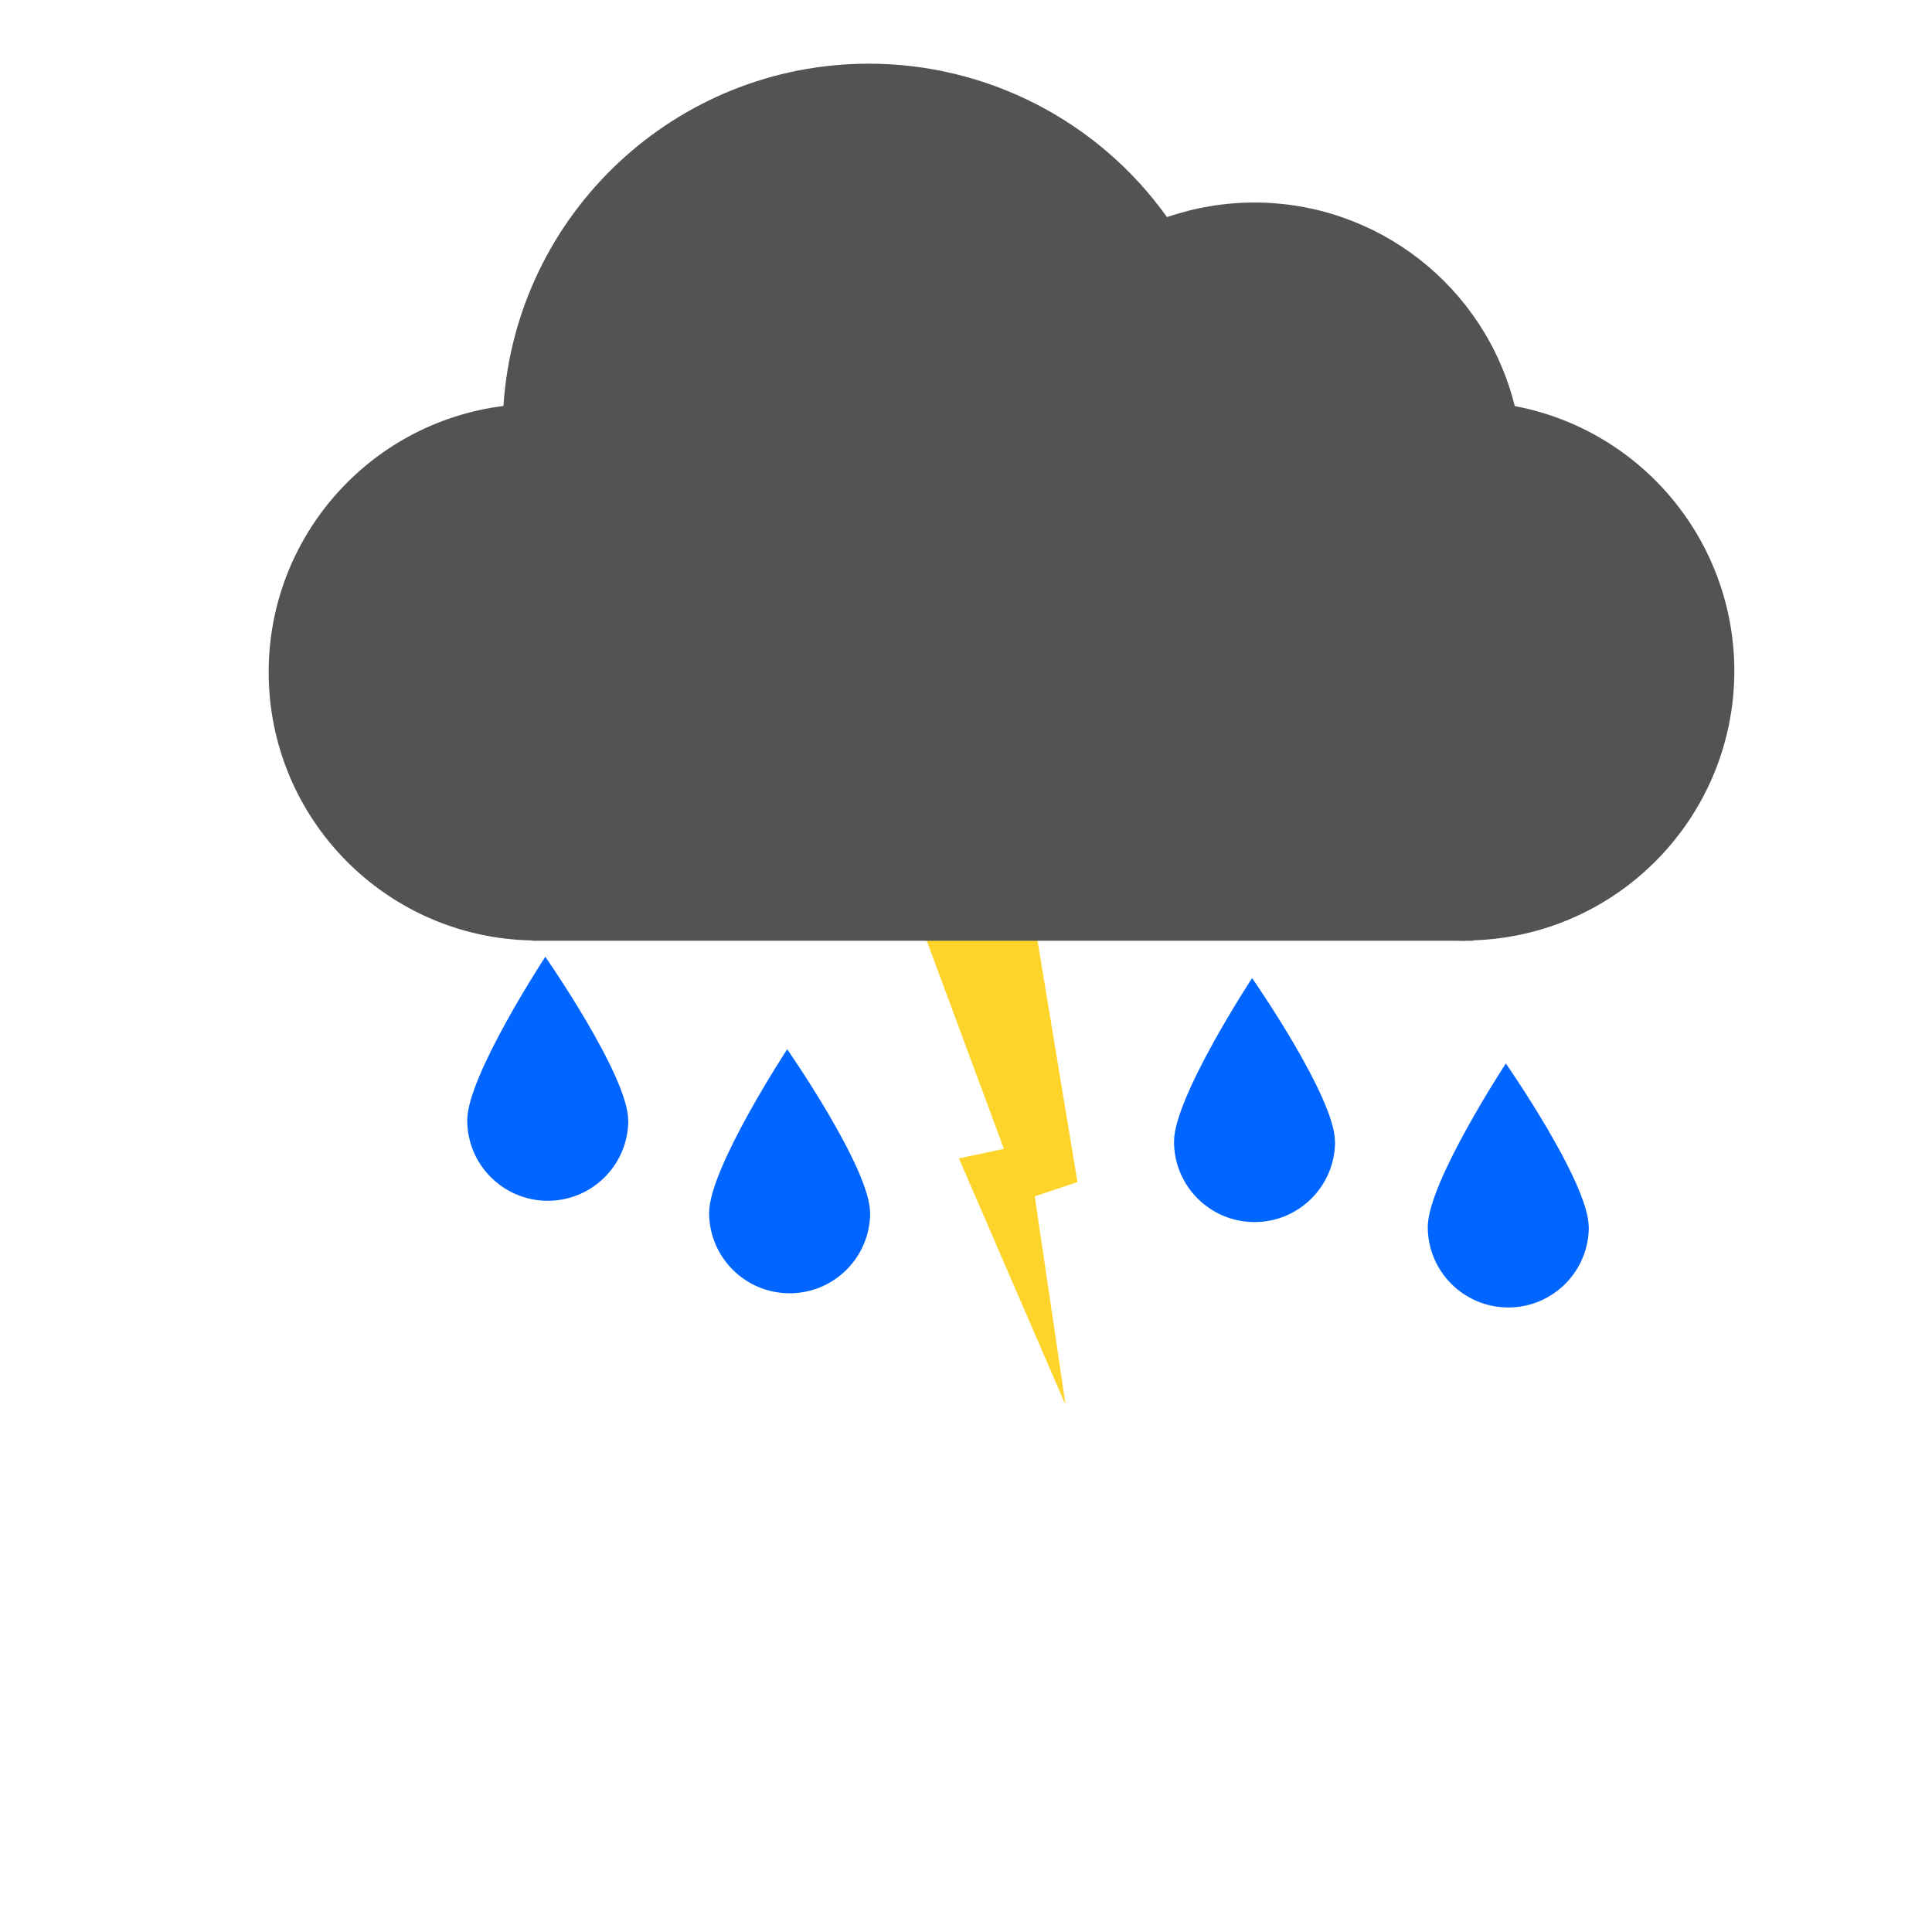
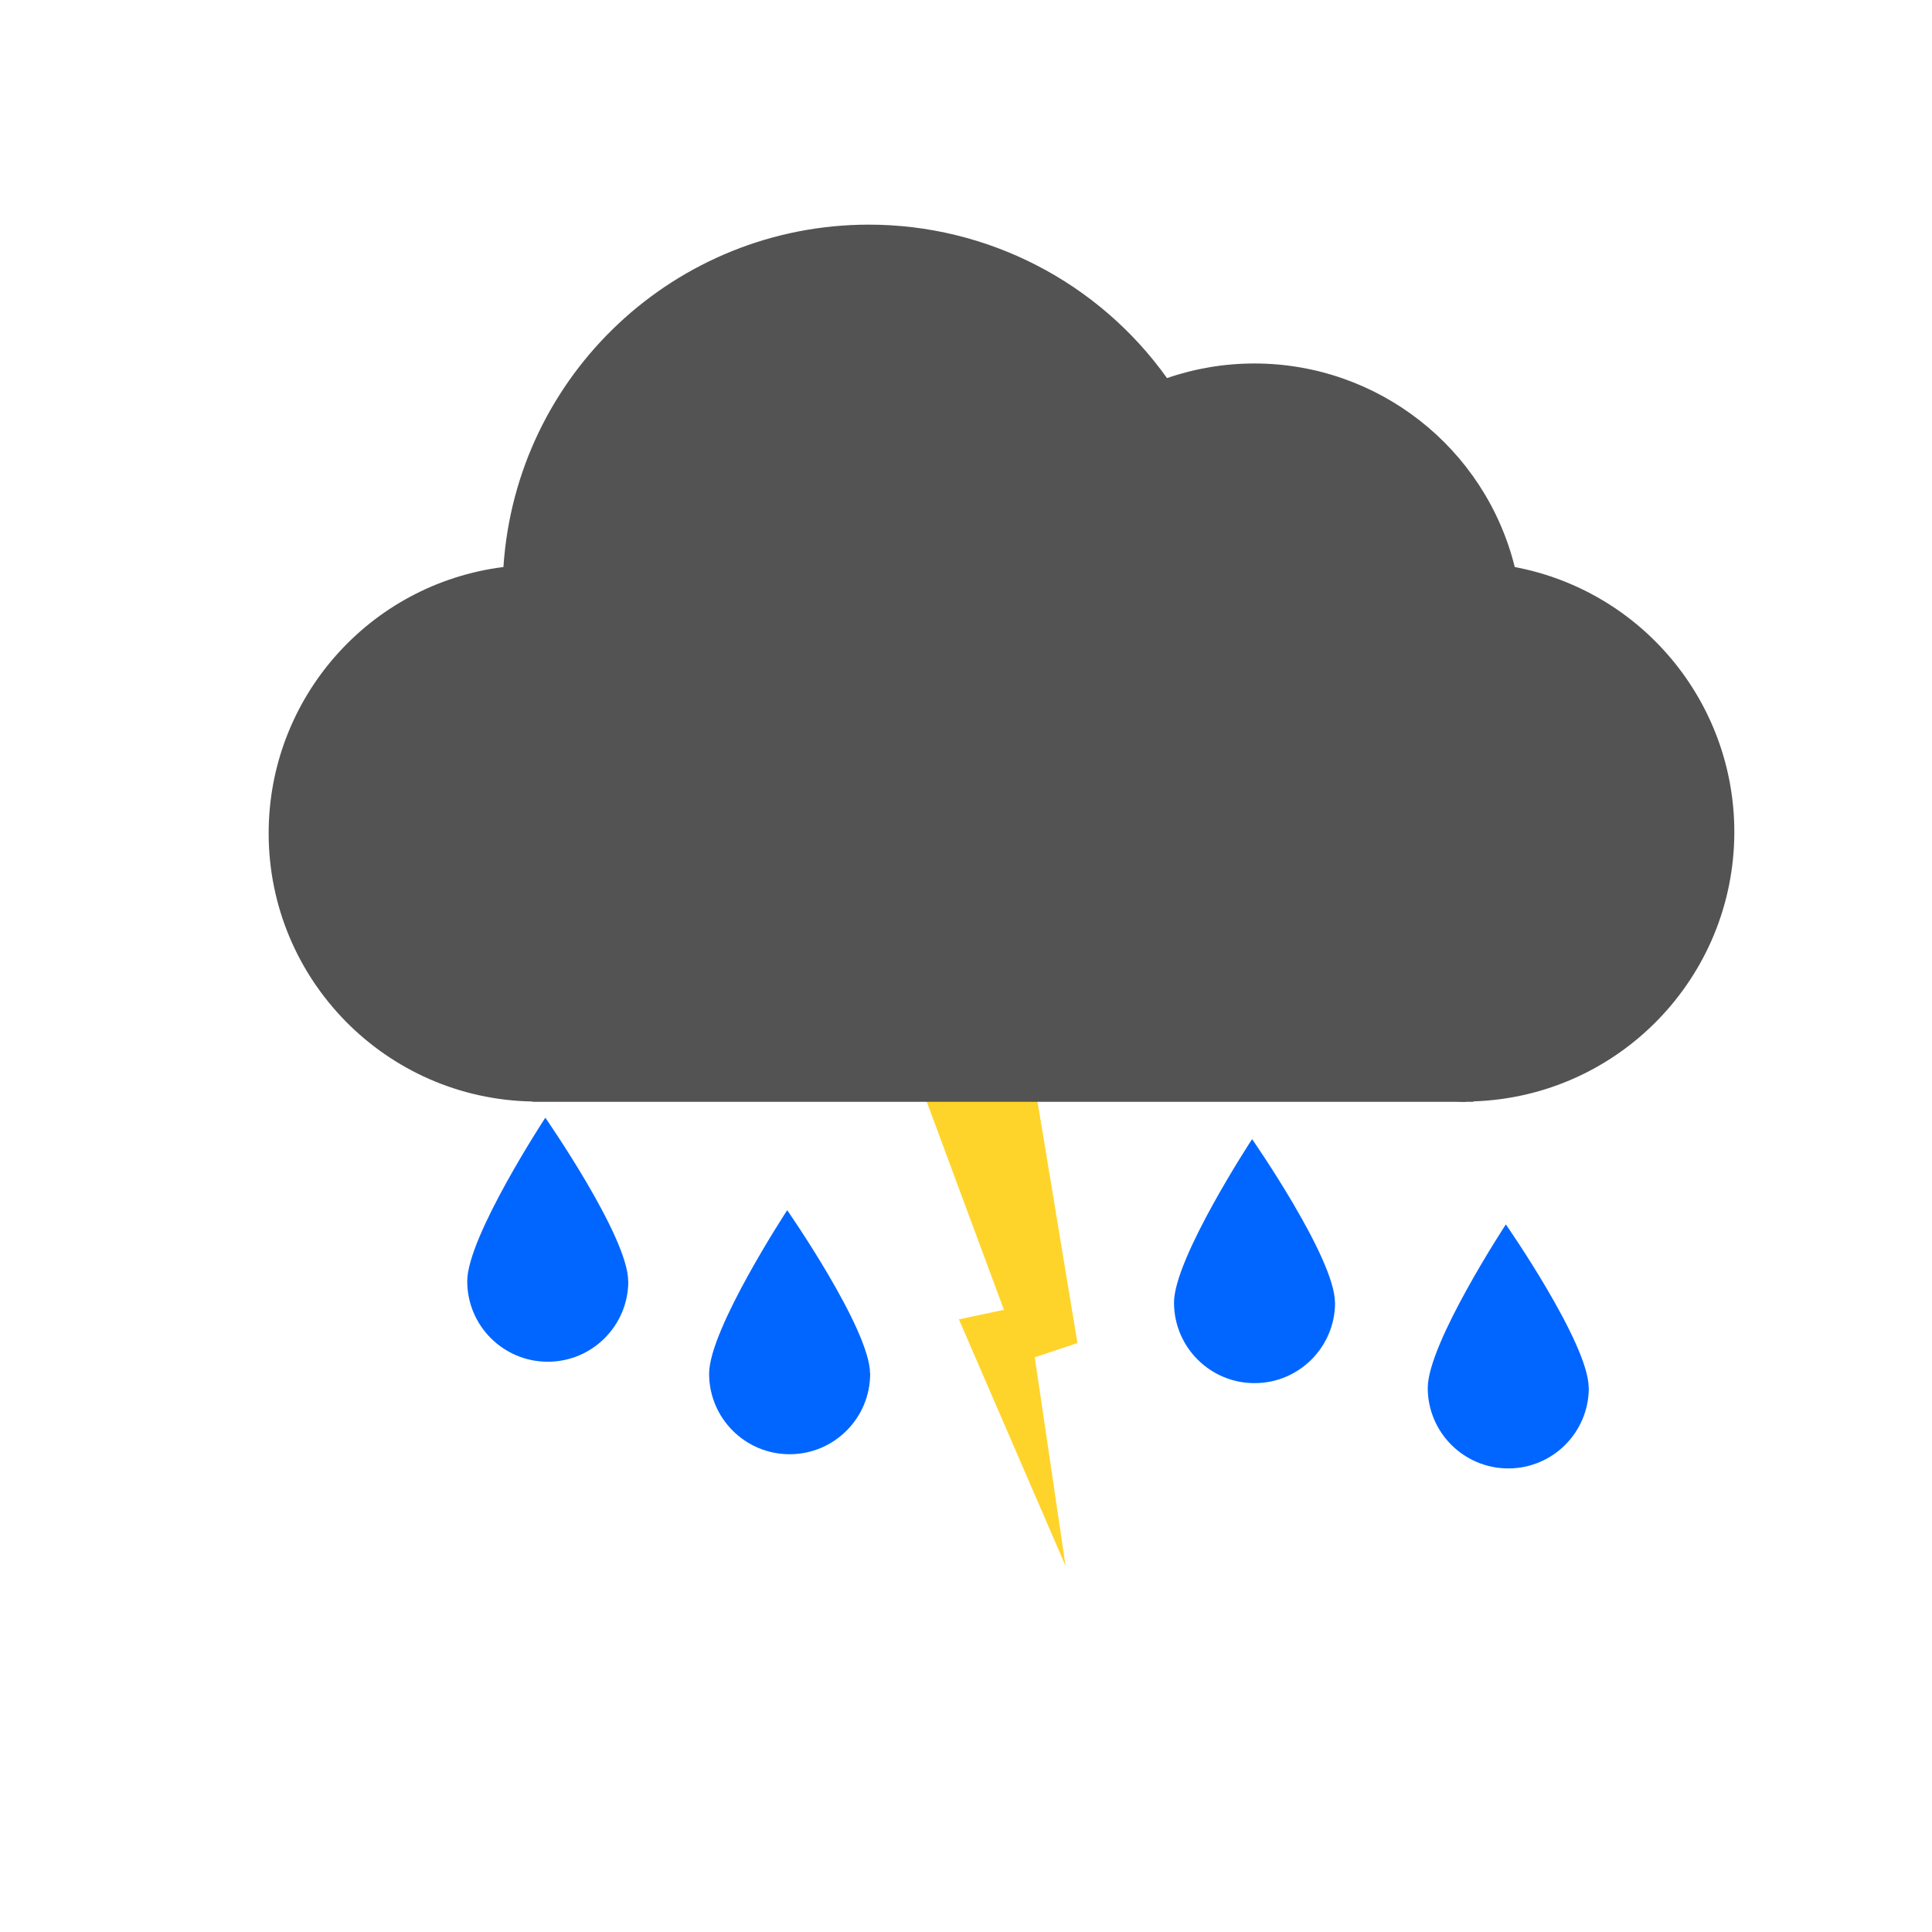
<svg xmlns="http://www.w3.org/2000/svg" width="72" height="72" viewBox="0 0 19.05 19.05" version="1.1" id="svg1">
  <defs id="defs1" />
  <g id="layer1">
-     <path style="fill:#ffd42a;fill-opacity:1;stroke-width:0.265" d="m 10.179,8.966 -1.052,0.281 0.772,2.081 -0.444,0.094 1.052,2.432 -0.304,-2.058 0.421,-0.14 z" id="path2" />
-     <path id="path1" style="fill:#535353;fill-opacity:1" d="M 8.567 0.628 A 3.612 3.612 0 0 0 4.964 4.003 A 2.646 2.646 0 0 0 2.649 6.628 A 2.646 2.646 0 0 0 5.25 9.273 L 5.25 9.276 L 14.346 9.276 A 2.66 2.66 0 0 0 14.44 9.278 A 2.66 2.66 0 0 0 14.464 9.276 L 14.527 9.276 L 14.527 9.272 A 2.66 2.66 0 0 0 17.101 6.618 A 2.66 2.66 0 0 0 14.936 4.004 A 2.646 2.646 0 0 0 12.368 1.997 A 2.646 2.646 0 0 0 11.507 2.141 A 3.612 3.612 0 0 0 8.567 0.628 z " />
-     <path id="path3" style="fill:#0066ff;stroke-width:0.264" d="m 6.195,11.046 c 0,0.438 -0.355,0.794 -0.794,0.794 -0.438,0 -0.794,-0.355 -0.794,-0.794 0,-0.438 0.77,-1.612 0.77,-1.612 0,0 0.817,1.174 0.817,1.612 z" />
-     <path id="path4" style="fill:#0066ff;stroke-width:0.264" d="m 8.58,11.958 c 0,0.438 -0.355,0.794 -0.794,0.794 -0.438,0 -0.794,-0.355 -0.794,-0.794 0,-0.438 0.77,-1.612 0.77,-1.612 0,0 0.817,1.174 0.817,1.612 z" />
-     <path id="path5" style="fill:#0066ff;stroke-width:0.264" d="m 13.164,11.256 c 0,0.438 -0.355,0.794 -0.794,0.794 -0.438,0 -0.794,-0.355 -0.794,-0.794 0,-0.438 0.77,-1.612 0.77,-1.612 0,0 0.817,1.174 0.817,1.612 z" />
-     <path id="path6" style="fill:#0066ff;stroke-width:0.264" d="m 15.666,12.098 c 0,0.438 -0.355,0.794 -0.794,0.794 -0.438,0 -0.794,-0.355 -0.794,-0.794 0,-0.438 0.77,-1.612 0.77,-1.612 0,0 0.817,1.174 0.817,1.612 z" />
+     <path style="fill:#ffd42a;fill-opacity:1;stroke-width:0.265" d="m 10.179,10.553 -1.052,0.281 0.772,2.081 -0.444,0.094 1.052,2.432 -0.304,-2.058 0.421,-0.14 z" id="path2" />
+     <path id="path1" style="fill:#535353;fill-opacity:1" d="M 8.567,2.215 A 3.612,3.612 0 0 0 4.964,5.591 2.646,2.646 0 0 0 2.649,8.216 2.646,2.646 0 0 0 5.25,10.861 v 0.003 h 9.096 a 2.66,2.66 0 0 0 0.094,0.002 2.66,2.66 0 0 0 0.024,-0.002 h 0.063 v -0.004 A 2.66,2.66 0 0 0 17.101,8.205 2.66,2.66 0 0 0 14.936,5.591 2.646,2.646 0 0 0 12.368,3.584 2.646,2.646 0 0 0 11.507,3.728 3.612,3.612 0 0 0 8.567,2.215 Z" />
+     <path id="path3" style="fill:#0066ff;stroke-width:0.264" d="m 6.195,12.633 c 0,0.438 -0.355,0.794 -0.794,0.794 -0.438,0 -0.794,-0.355 -0.794,-0.794 0,-0.438 0.77,-1.612 0.77,-1.612 0,0 0.817,1.174 0.817,1.612 z" />
+     <path id="path4" style="fill:#0066ff;stroke-width:0.264" d="m 8.58,13.545 c 0,0.438 -0.355,0.794 -0.794,0.794 -0.438,0 -0.794,-0.355 -0.794,-0.794 0,-0.438 0.77,-1.612 0.77,-1.612 0,0 0.817,1.174 0.817,1.612 z" />
+     <path id="path5" style="fill:#0066ff;stroke-width:0.264" d="m 13.164,12.844 c 0,0.438 -0.355,0.794 -0.794,0.794 -0.438,0 -0.794,-0.355 -0.794,-0.794 0,-0.438 0.77,-1.612 0.77,-1.612 0,0 0.817,1.174 0.817,1.612 z" />
+     <path id="path6" style="fill:#0066ff;stroke-width:0.264" d="m 15.666,13.685 c 0,0.438 -0.355,0.794 -0.794,0.794 -0.438,0 -0.794,-0.355 -0.794,-0.794 0,-0.438 0.77,-1.612 0.77,-1.612 0,0 0.817,1.174 0.817,1.612 z" />
  </g>
</svg>
